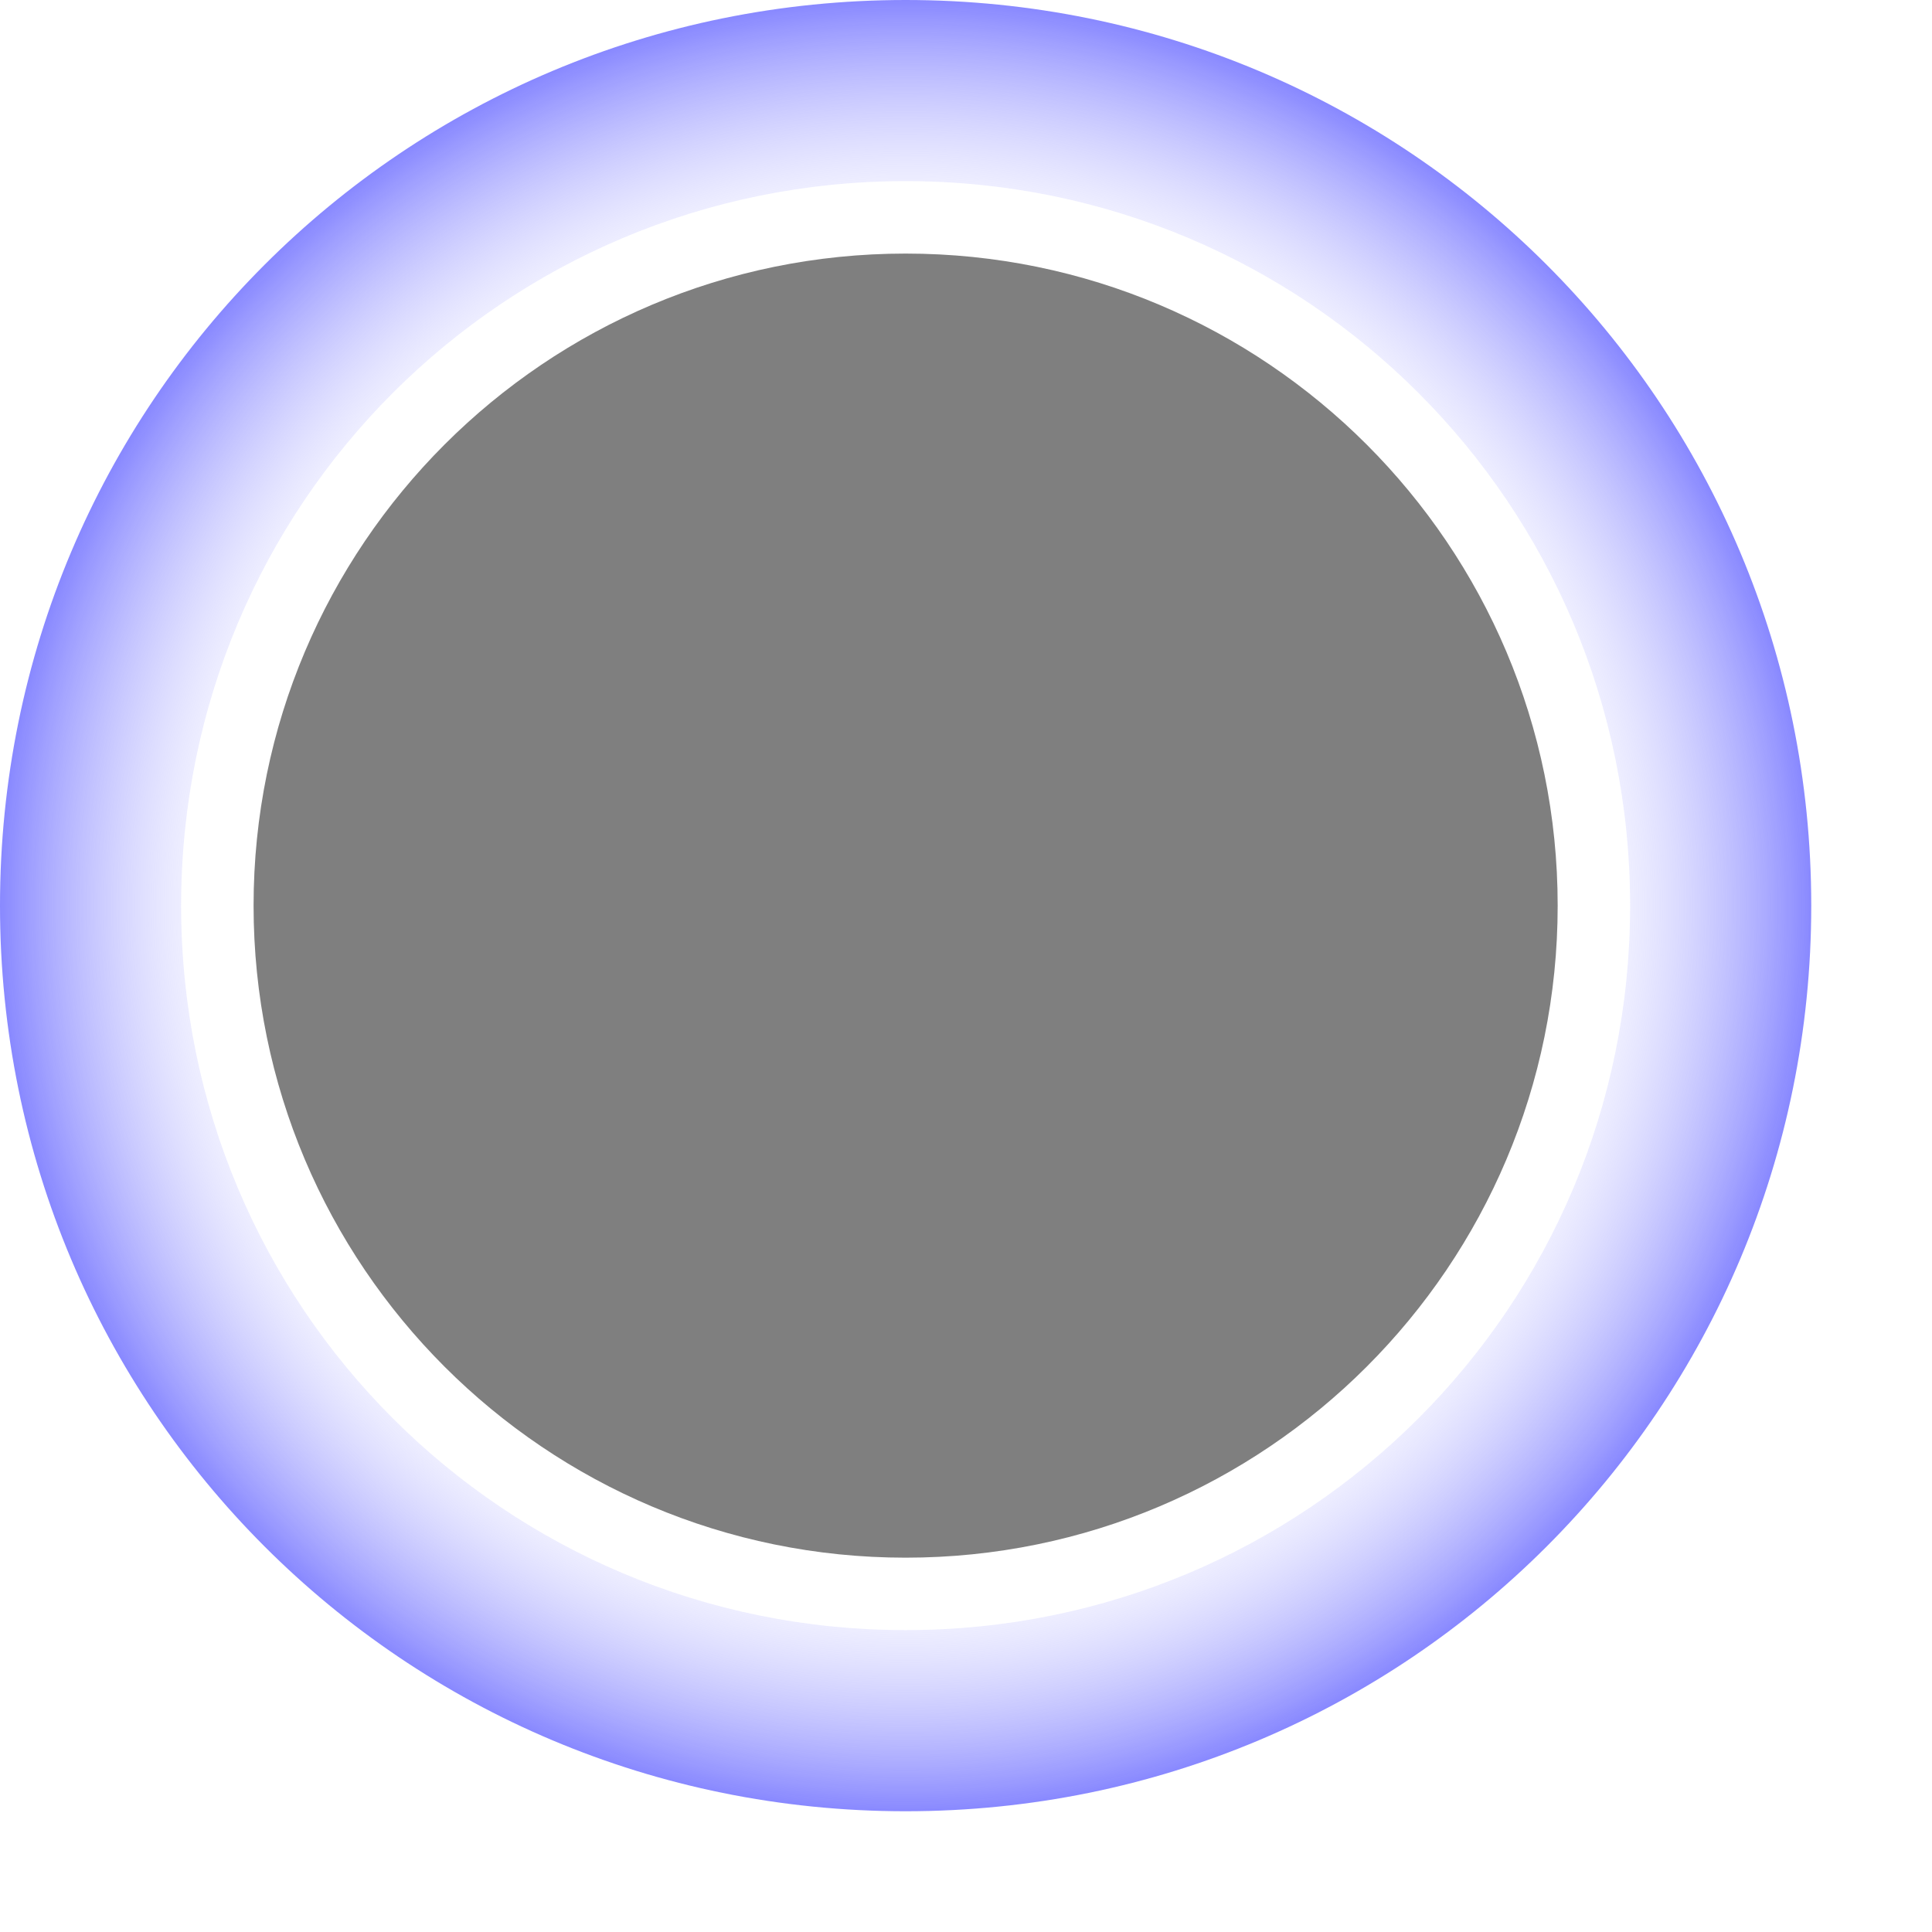
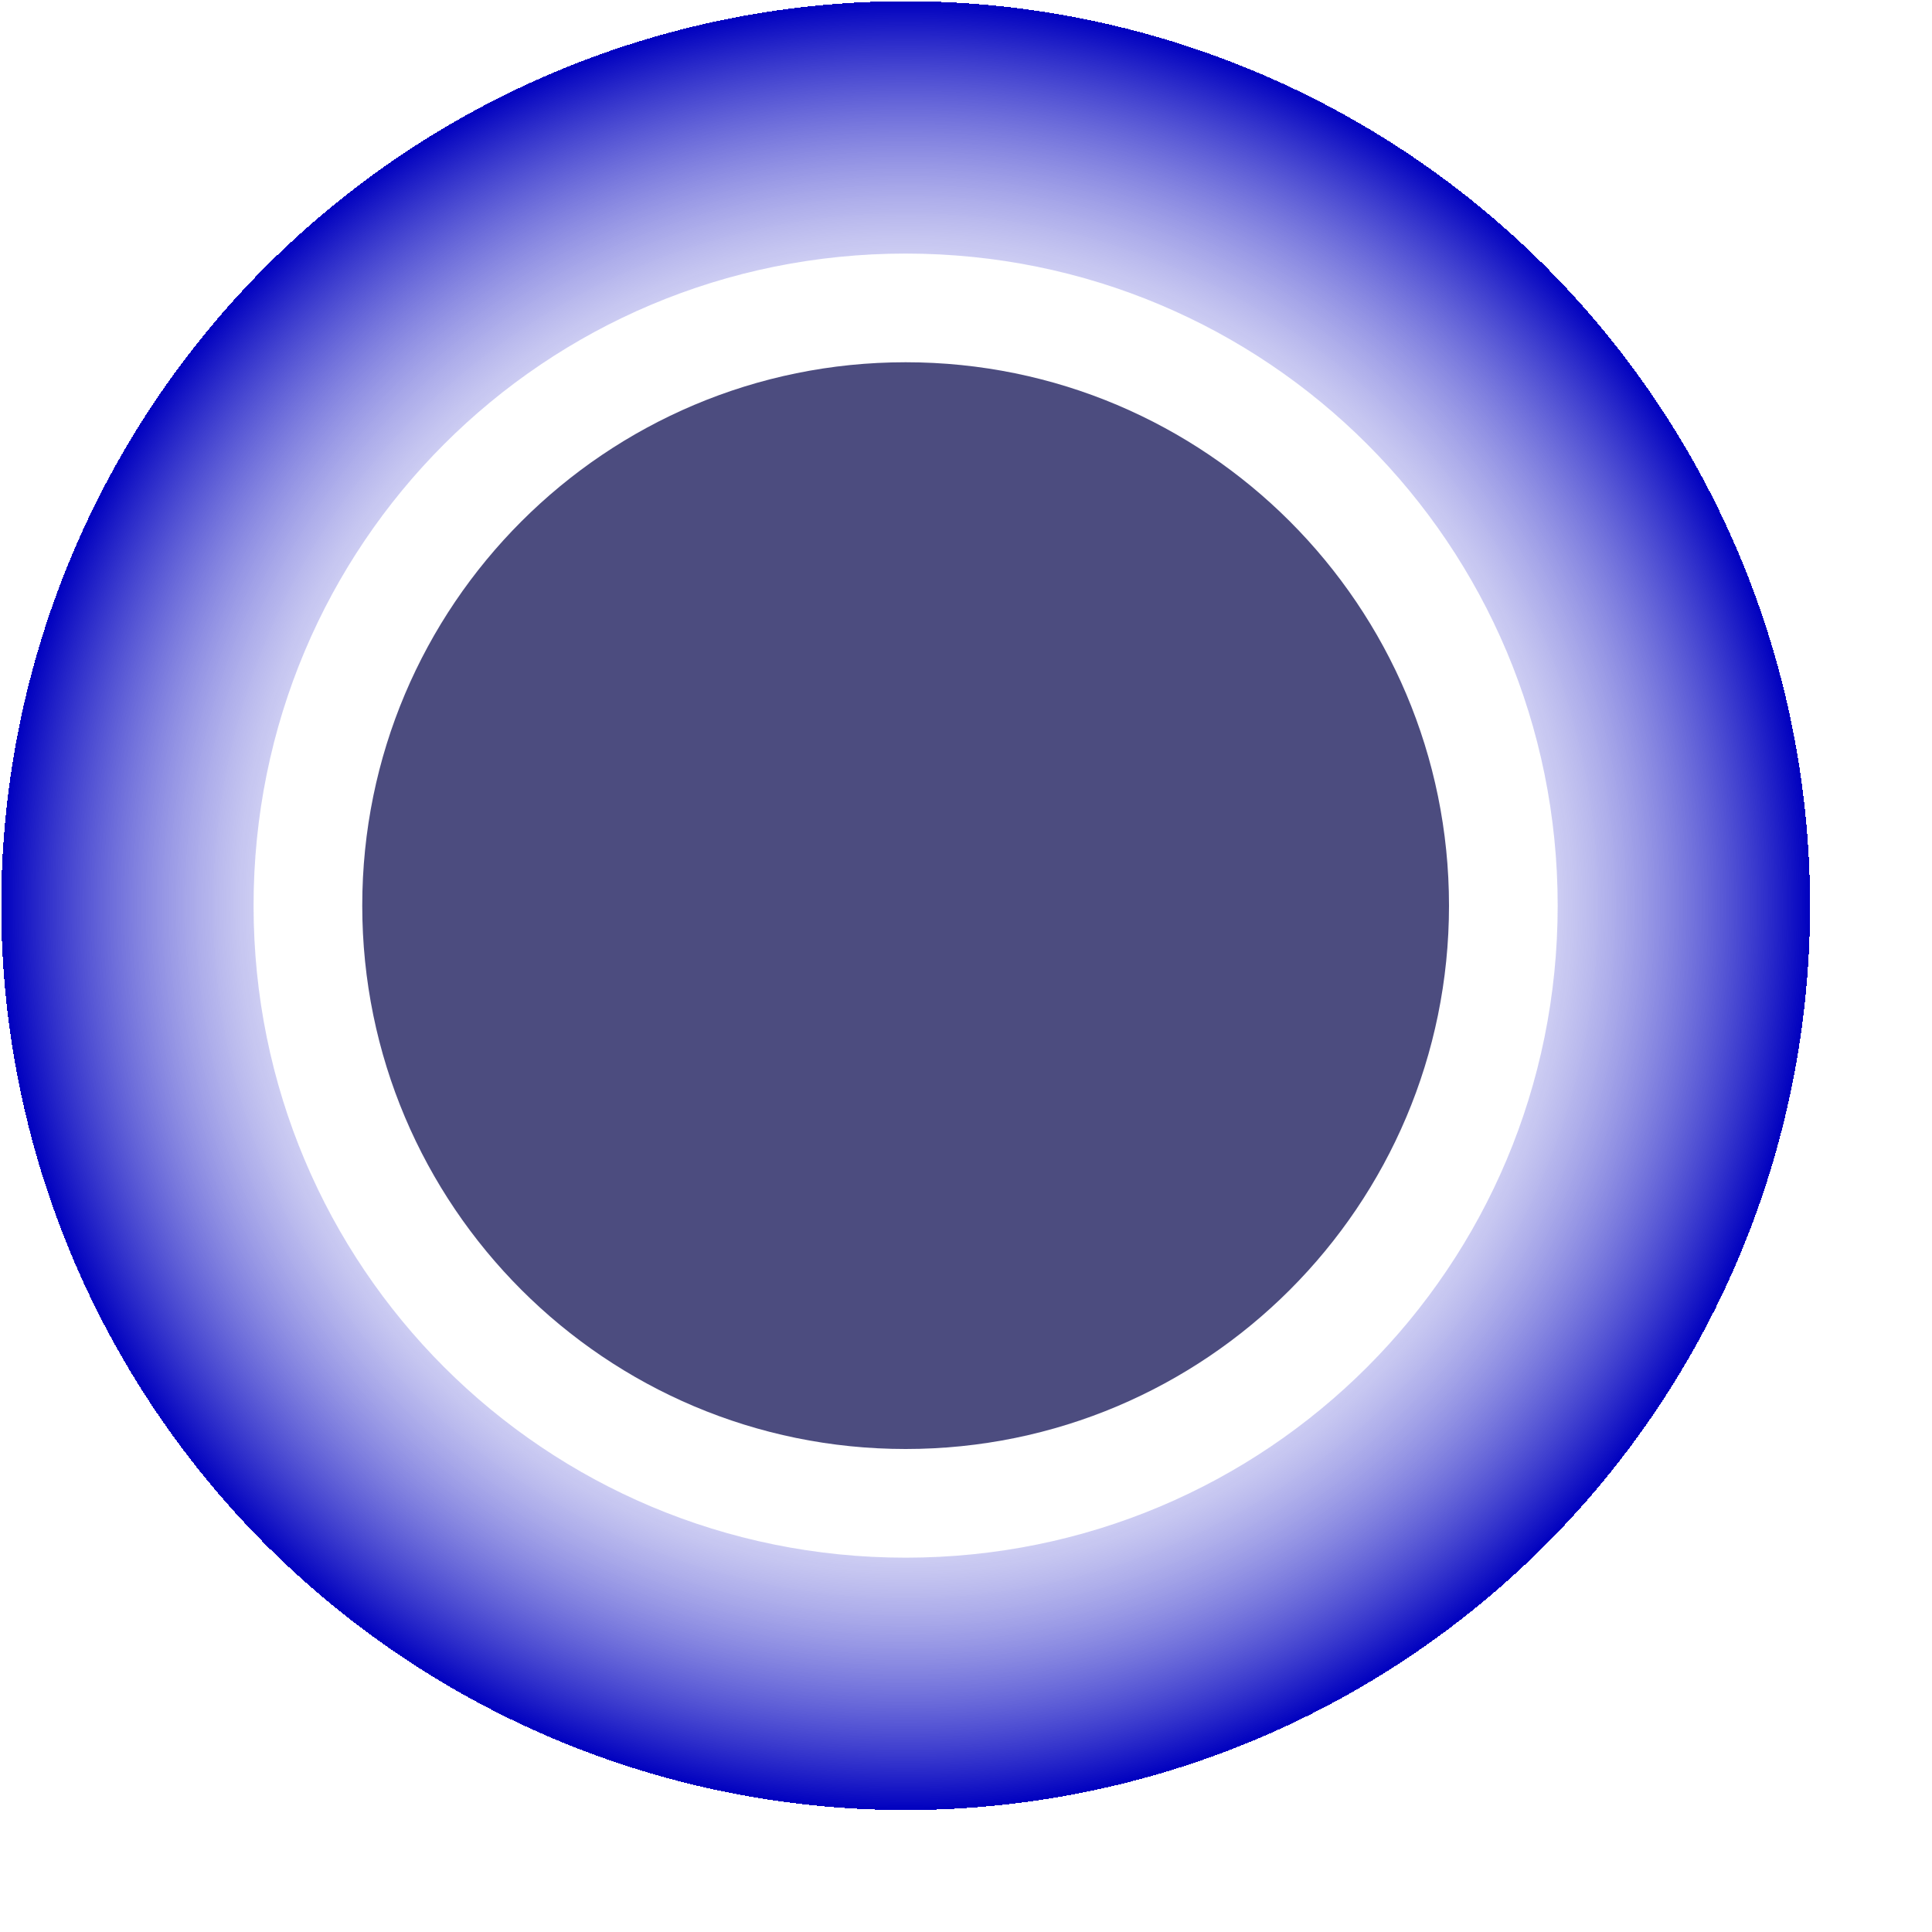
<svg xmlns="http://www.w3.org/2000/svg" xmlns:xlink="http://www.w3.org/1999/xlink" id="svg121" width="250pt" height="250pt">
  <defs id="defs123">
    <linearGradient id="linearGradient130">
      <stop style="stop-color:#ffffff;stop-opacity:0;" offset="0" id="stop131" />
-       <stop style="stop-color:#7f7fff;stop-opacity:1;" offset="1" id="stop132" />
+       <stop style="stop-color:#0000bf;stop-opacity:1;" offset="1" id="stop132" />
    </linearGradient>
    <linearGradient xlink:href="#linearGradient130" id="linearGradient133" x1="-1.01198e-08" y1="-1.01198e-08" x2="1" y2="-1.01198e-08" gradientUnits="objectBoundingBox" spreadMethod="repeat" />
-     <radialGradient xlink:href="#linearGradient130" id="radialGradient134" cx="0.5" cy="0.5" fx="0.5" fy="0.5" r="0.169" gradientUnits="objectBoundingBox" spreadMethod="repeat" />
+     <radialGradient xlink:href="#linearGradient130" id="radialGradient134" cx="0.5" cy="0.5" fx="0.5" fy="0.5" r="0.25" gradientUnits="objectBoundingBox" spreadMethod="repeat" />
  </defs>
-   <path style="font-size:12;fill:url(#radialGradient134);fill-rule:evenodd;stroke-width:1pt;" d="M 187.5 31.25 C 100.937 31.25 31.25 100.937 31.25 187.5 C 31.25 274.062 100.937 343.75 187.5 343.75 C 274.062 343.75 343.75 274.062 343.75 187.5 C 343.75 100.937 274.062 31.25 187.5 31.25 z M 187.5 62.5 C 118.25 62.5 62.5 118.25 62.5 187.5 C 62.5 256.75 118.25 312.5 187.5 312.5 C 256.75 312.5 312.5 256.75 312.5 187.5 C 312.5 118.25 256.75 62.5 187.5 62.5 z " id="path128" transform="translate(-31.25,-31.25)" />
-   <rect style="font-size:12;fill:#7f7f7f;fill-rule:evenodd;stroke-width:1pt;fill-opacity:1;" id="rect129" width="225" height="225" x="44.531" y="38.672" ry="112.5" rx="112.5" transform="translate(-0.781231,5.07812)" />
+   <rect style="font-size:12;fill:#4c4c7f;fill-rule:evenodd;stroke-width:1pt;fill-opacity:1;" id="rect129" width="187.5" height="187.5" x="43.75" y="81.25" ry="93.75" rx="93.75" transform="translate(18.75,-18.75)" />
+   <path style="font-size:12;fill:url(#radialGradient134);fill-opacity:1;fill-rule:evenodd;stroke-width:1pt;" d="M 156.25 -8.38301e-06 C 69.688 -8.38301e-06 -2.31628e-08 69.688 -2.31628e-08 156.25 C -2.31628e-08 242.812 69.688 312.5 156.25 312.5 C 242.812 312.5 312.5 242.812 312.5 156.25 C 312.5 69.688 242.812 -8.38301e-06 156.25 -8.38301e-06 z M 156.25 43.75 C 93.925 43.75 43.75 93.925 43.75 156.25 L 43.75 156.25 C 43.75 218.575 93.925 268.75 156.25 268.75 C 218.575 268.75 268.75 218.575 268.75 156.25 L 268.75 156.25 C 268.75 93.925 218.575 43.75 156.25 43.75 z " id="path115" />
</svg>
